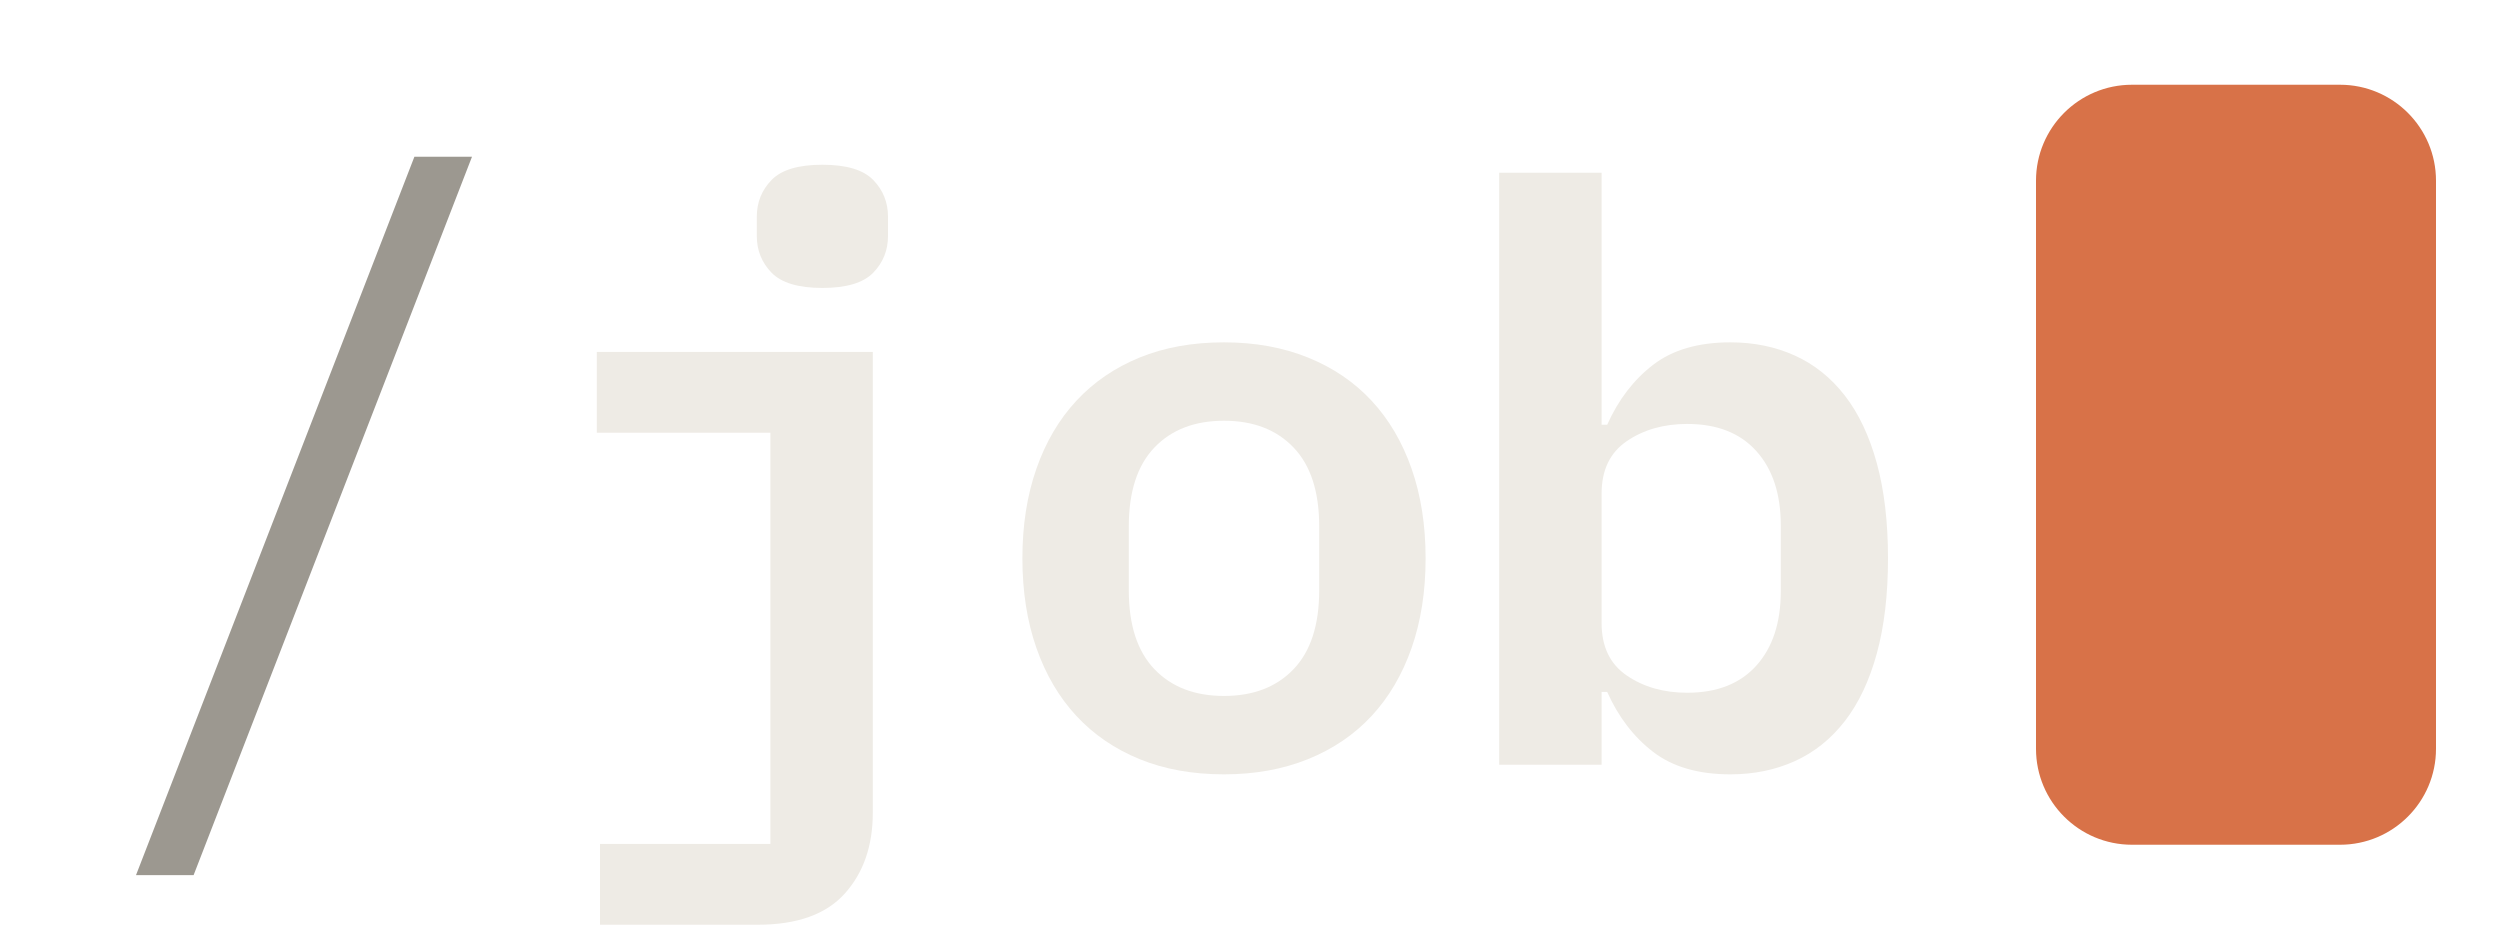
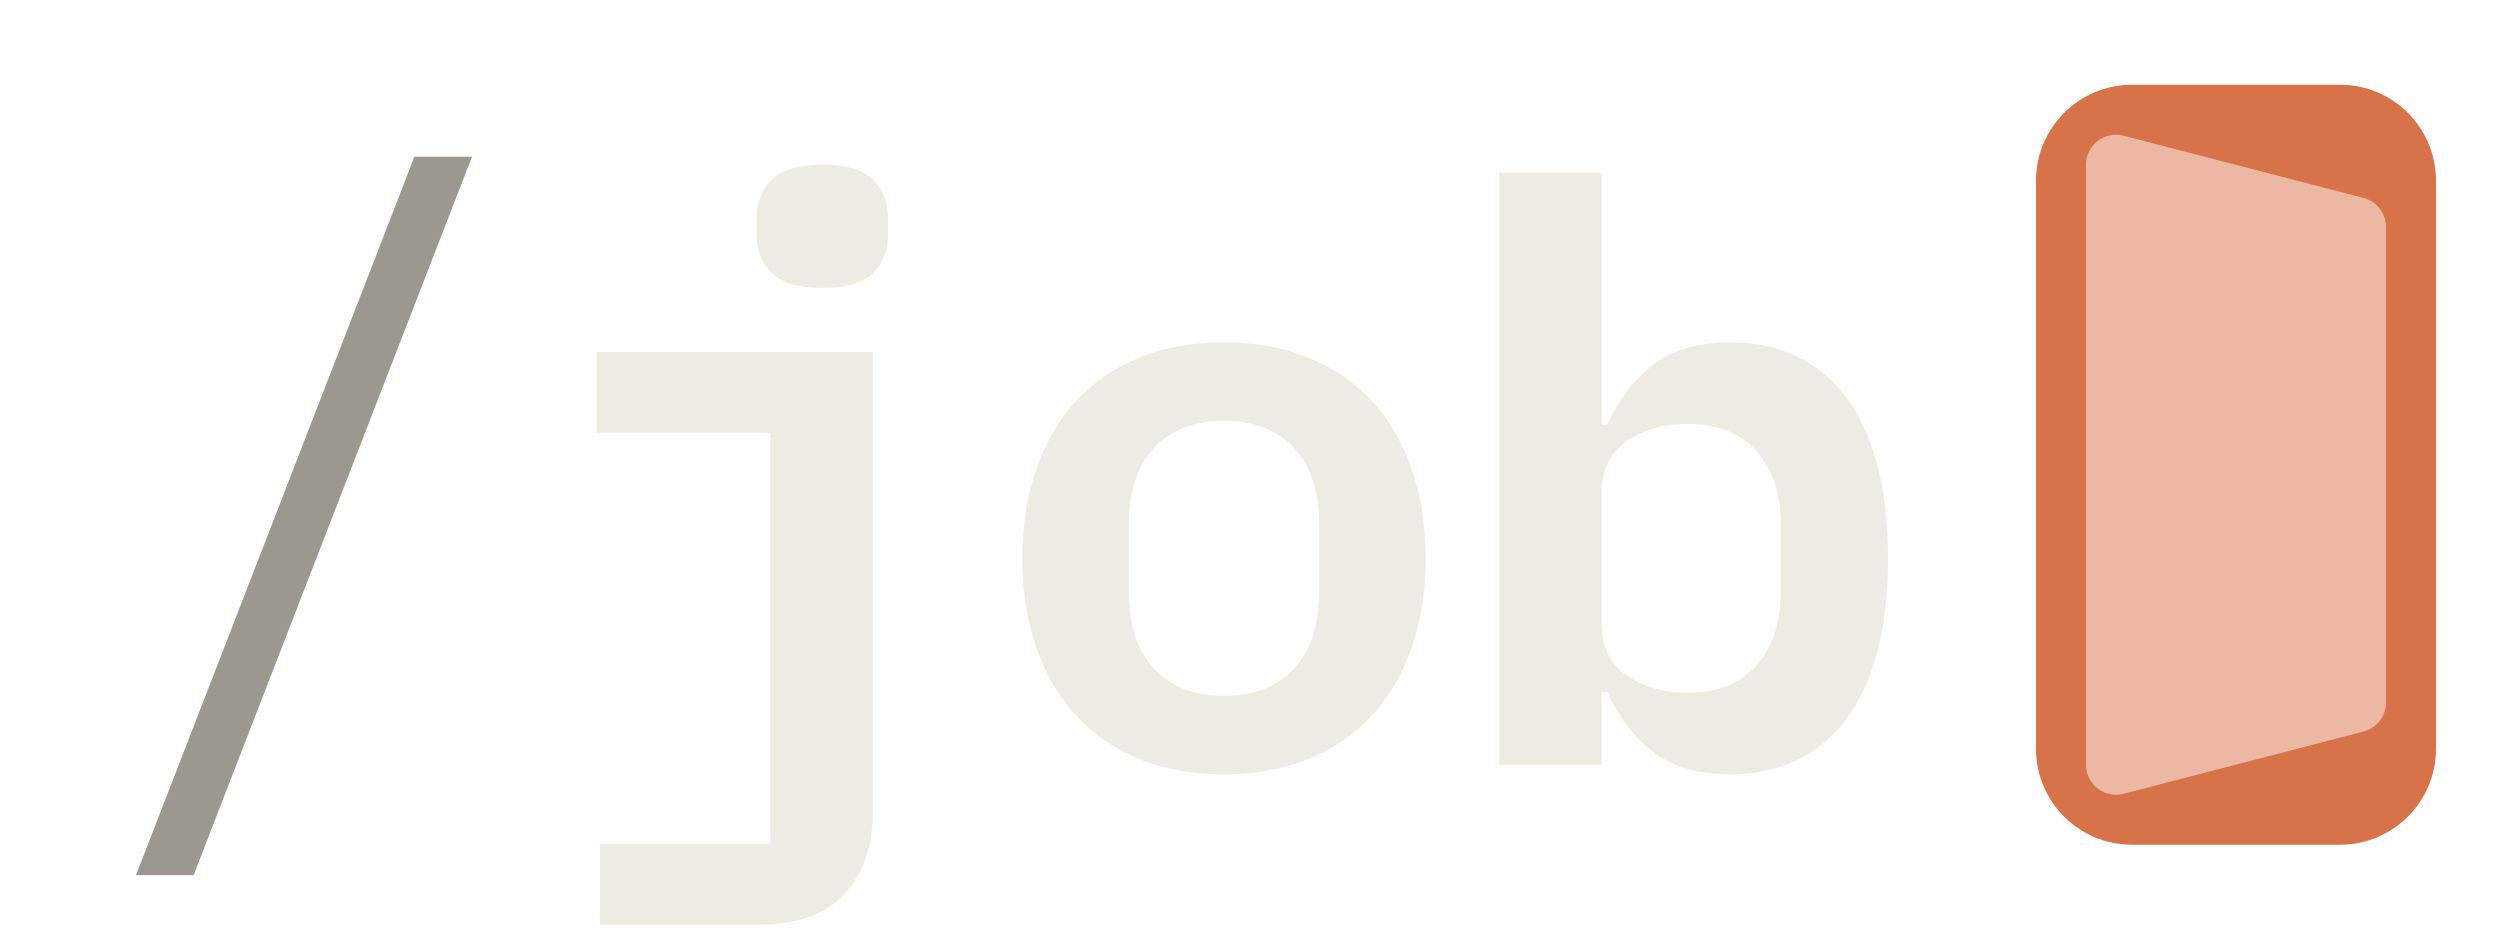
<svg xmlns="http://www.w3.org/2000/svg" viewBox="0 0 312.50 116.00" width="312" height="116">
  <path fill="#9c9890" d="M17.0 109.3 51.8 19.5H59.0L24.2 109.3Z" />
  <path fill="#eeebe5" d="M75.0 105.4H96.3V54H74.6V43.9H109.1V101.5Q109.1 107.7 105.6 111.6Q102.1 115.5 94.7 115.5H75.0ZM102.8 35.9Q98.3 35.9 96.45 34Q94.6 32.1 94.6 29.4V27Q94.6 24.3 96.45 22.4Q98.3 20.5 102.8 20.5Q107.3 20.5 109.15 22.4Q111.0 24.3 111.0 27V29.4Q111.0 32.1 109.15 34Q107.3 35.9 102.8 35.9Z" />
  <path fill="#eeebe5" d="M153.0 96.7Q147.1 96.7 142.45 94.8Q137.8 92.9 134.55 89.4Q131.3 85.9 129.55 80.9Q127.8 75.9 127.8 69.7Q127.8 63.5 129.55 58.5Q131.3 53.5 134.55 50Q137.8 46.5 142.45 44.6Q147.1 42.7 153.0 42.7Q158.8 42.7 163.5 44.6Q168.2 46.5 171.45 50Q174.7 53.5 176.45 58.5Q178.2 63.5 178.2 69.7Q178.2 75.9 176.45 80.9Q174.7 85.9 171.45 89.4Q168.2 92.9 163.5 94.8Q158.8 96.7 153.0 96.7ZM153.0 86.9Q158.5 86.9 161.7 83.55Q164.9 80.2 164.9 73.7V65.7Q164.9 59.2 161.7 55.85Q158.5 52.5 153.0 52.5Q147.5 52.5 144.3 55.85Q141.1 59.2 141.1 65.7V73.7Q141.1 80.2 144.3 83.55Q147.5 86.9 153.0 86.9Z" />
  <path fill="#eeebe5" d="M187.4 21.5H200.2V53H200.9Q203.0 48.3 206.65 45.5Q210.3 42.7 216.3 42.7Q220.7 42.7 224.35 44.35Q228.0 46 230.6 49.35Q233.2 52.7 234.6 57.8Q236.0 62.9 236.0 69.7Q236.0 76.5 234.6 81.6Q233.2 86.7 230.6 90.05Q228.0 93.4 224.35 95.05Q220.7 96.7 216.3 96.7Q210.3 96.7 206.65 93.9Q203.0 91.1 200.9 86.4H200.2V95.5H187.4ZM210.9 86.5Q216.5 86.5 219.55 83.1Q222.6 79.7 222.6 73.8V65.6Q222.6 59.7 219.55 56.3Q216.5 52.9 210.9 52.9Q206.5 52.9 203.35 55.05Q200.2 57.2 200.2 61.6V77.8Q200.2 82.2 203.35 84.35Q206.5 86.5 210.9 86.5Z" />
  <rect x="254.50" y="10.50" width="50.00" height="95.00" rx="12.00" fill="#d87248" />
+   <path d="M264.50 20.50 294.50 28.28 294.50 87.72 264.50 95.50Z" fill="#ecb8a4" stroke="#ecb8a4" stroke-width="7.50" stroke-linejoin="round" />
</svg>
